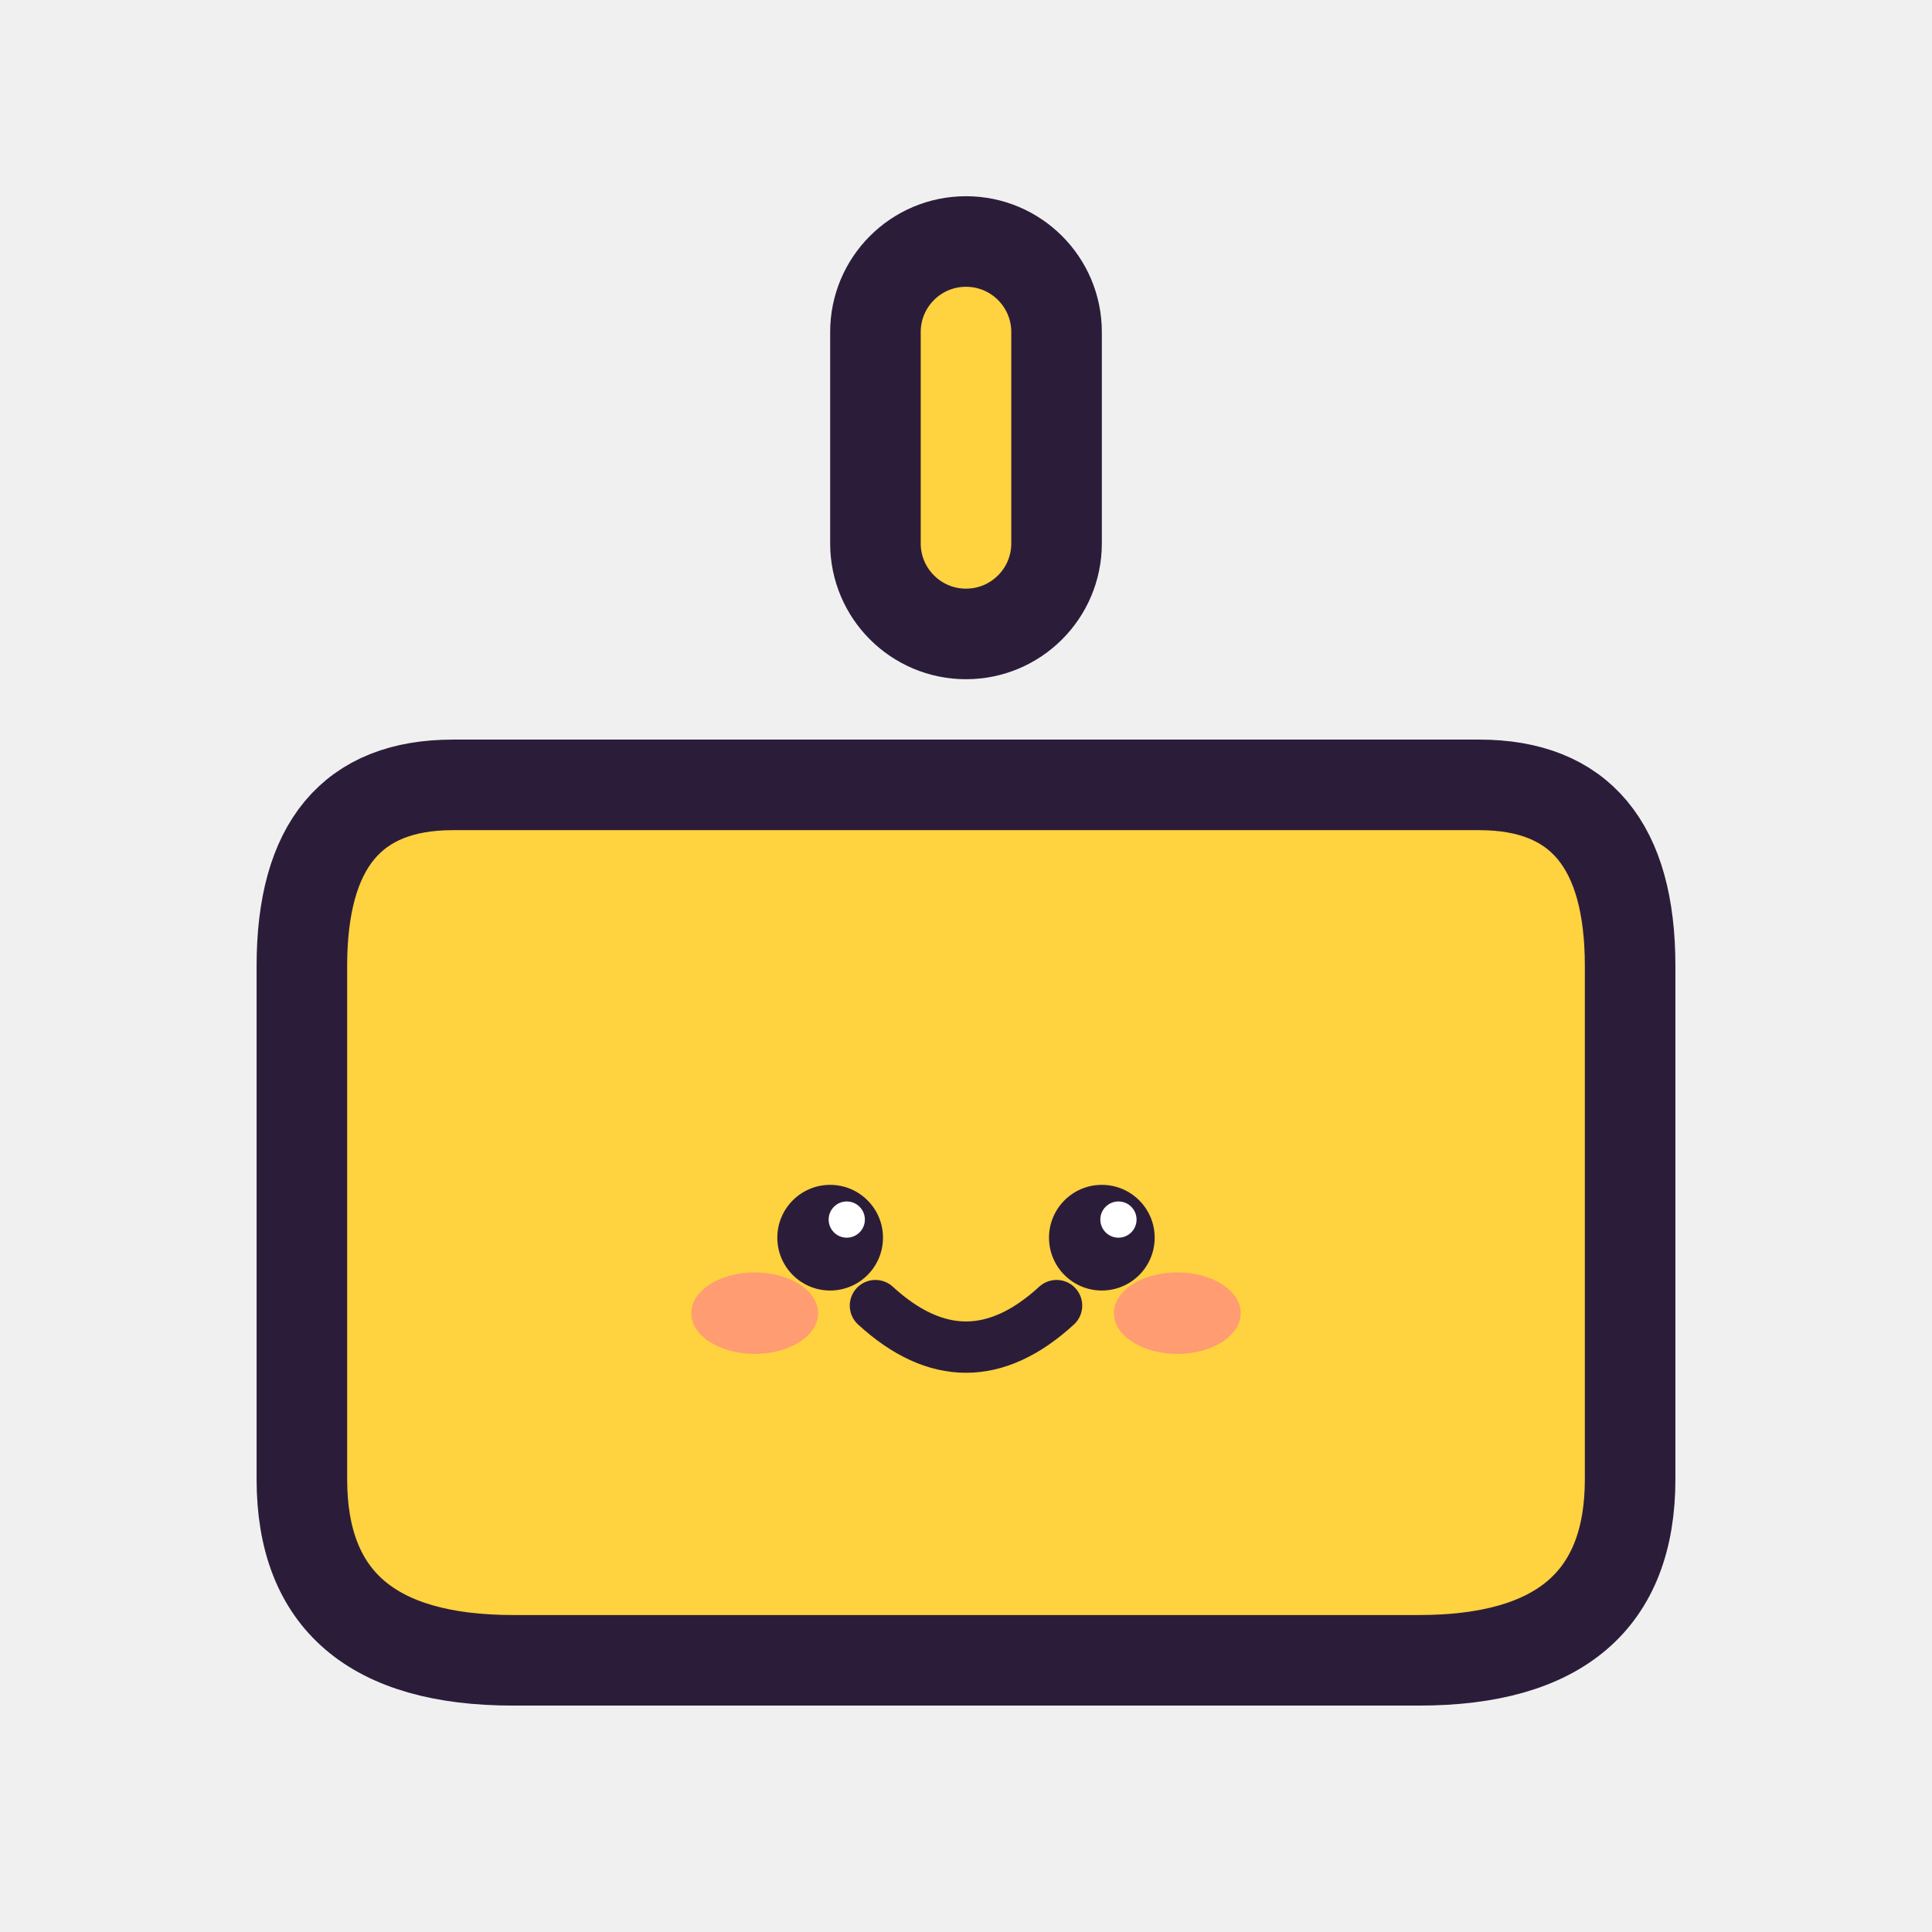
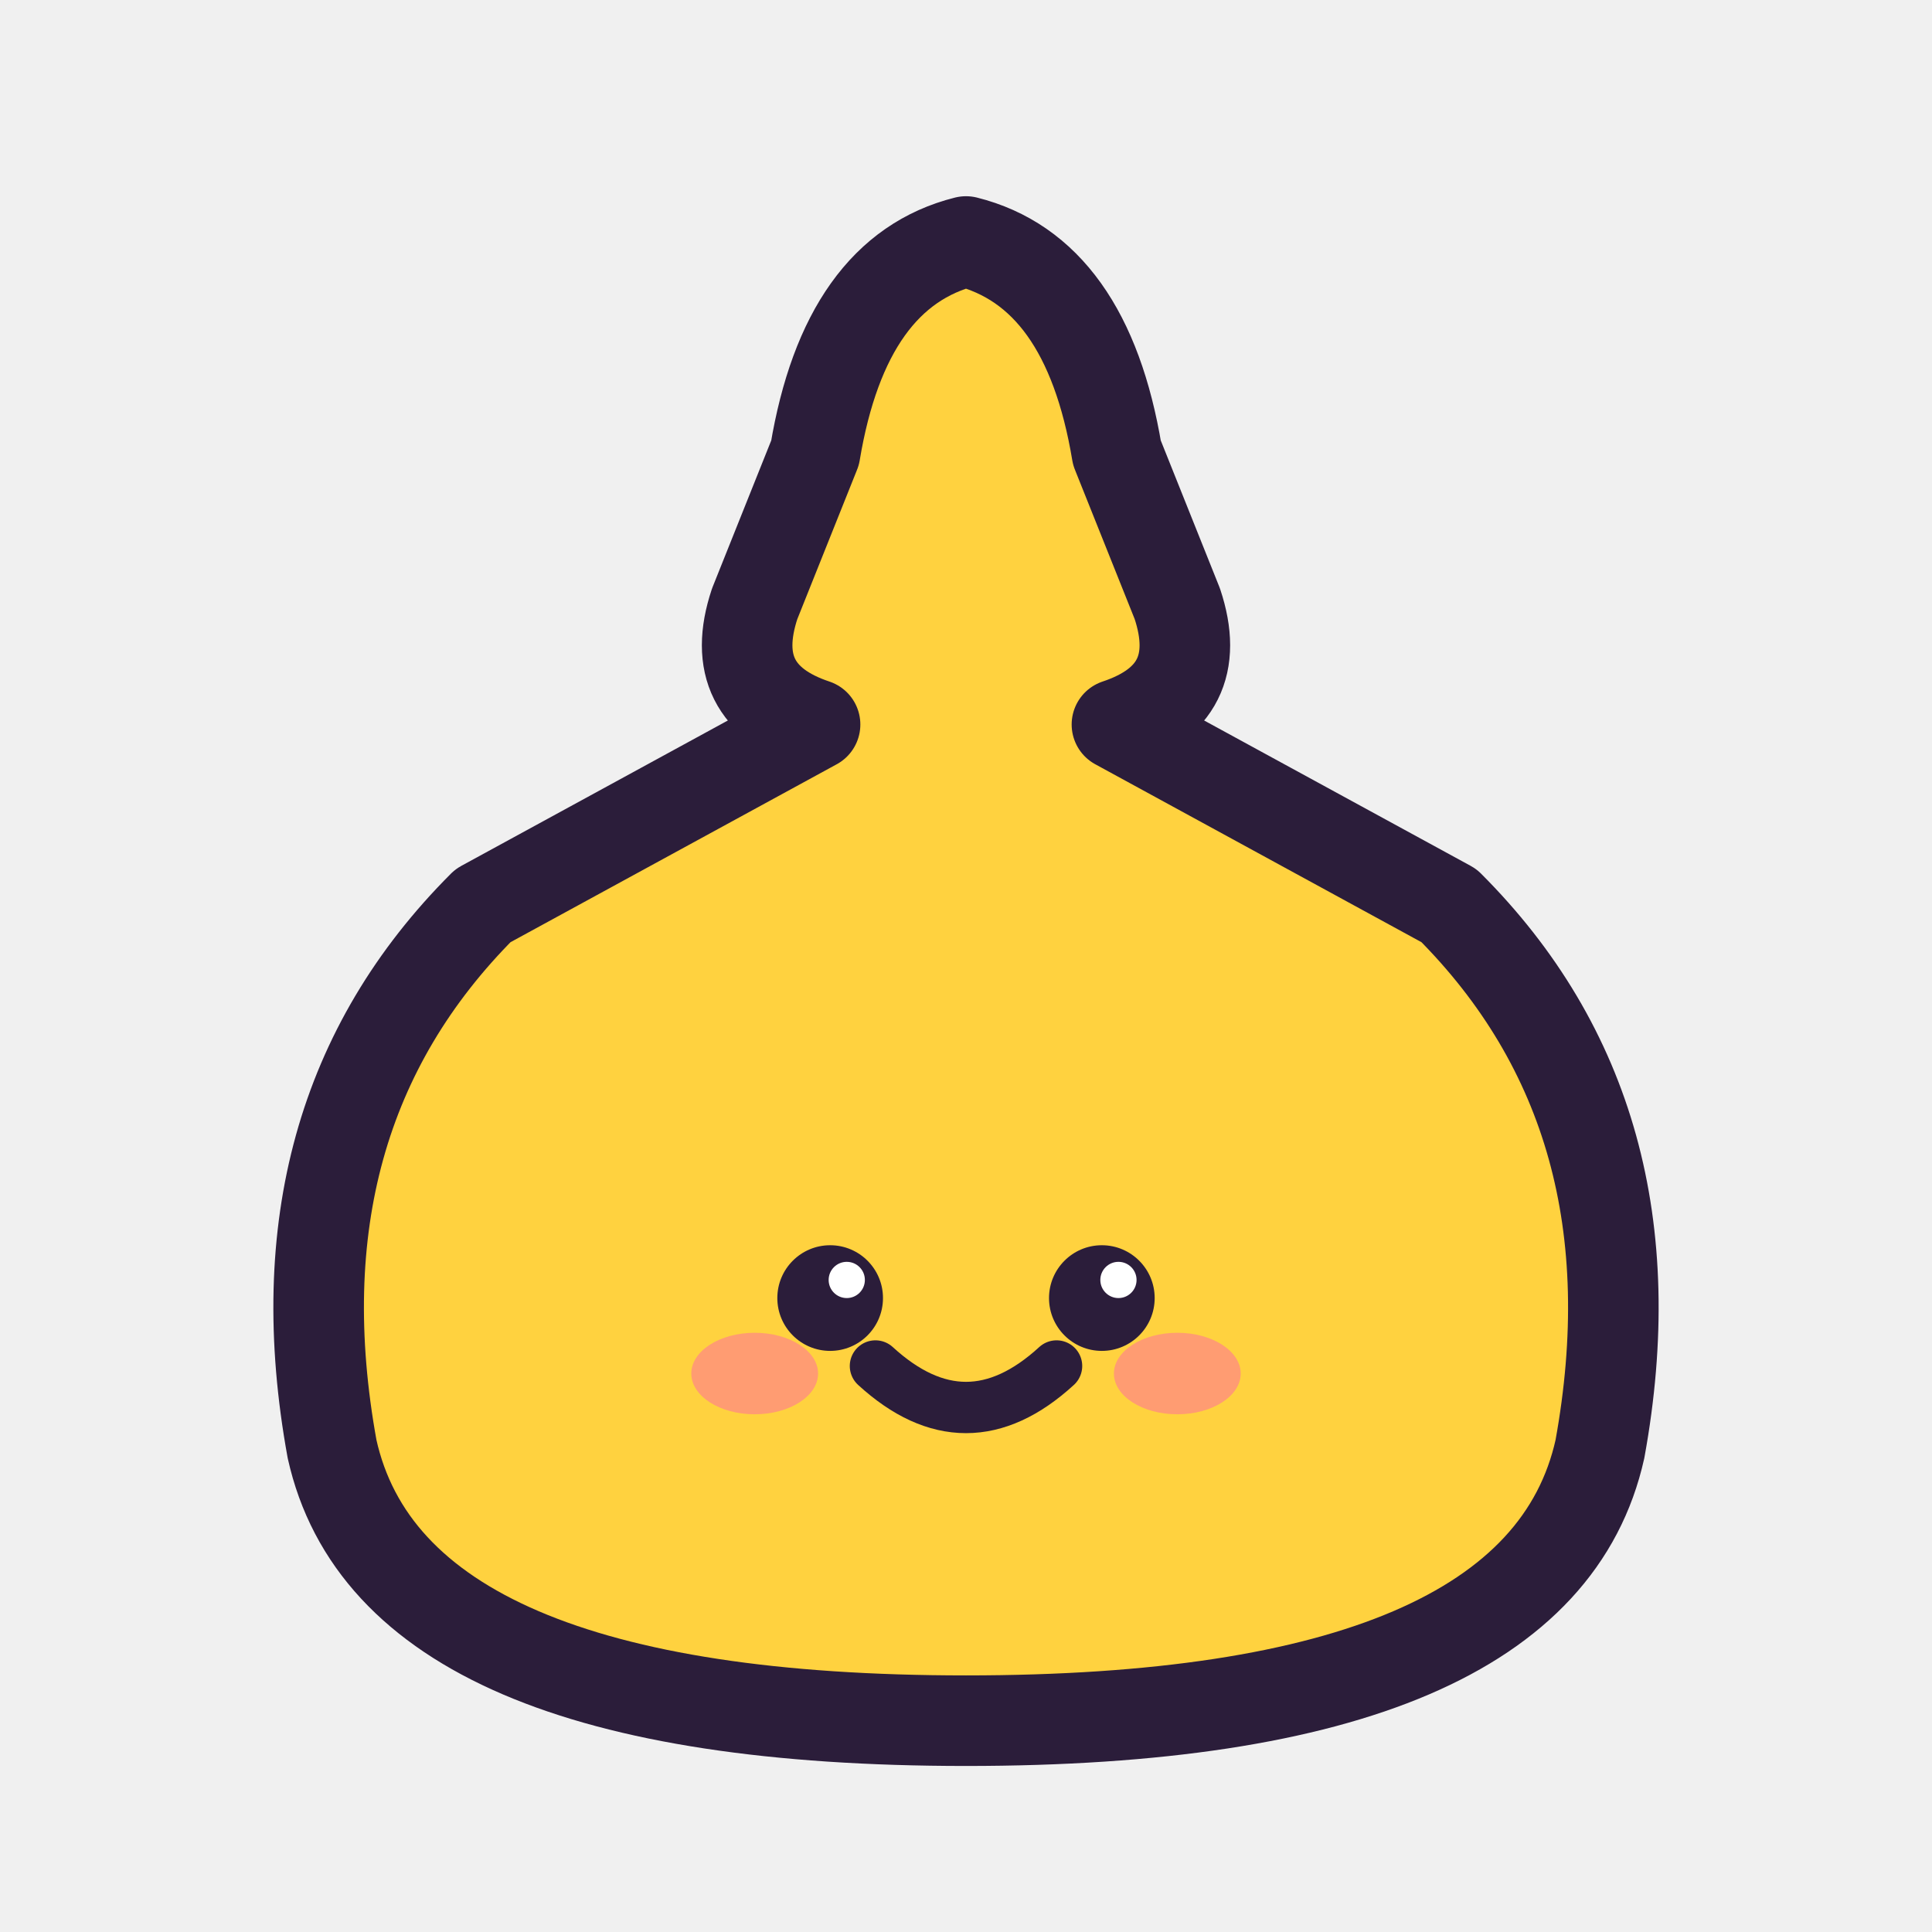
<svg xmlns="http://www.w3.org/2000/svg" width="128" height="128" aria-labelledby="mustard-title" viewBox="0 0 128 128">
  <g fill="none" stroke="#2b1d3a" stroke-linecap="round" stroke-linejoin="round" stroke-width="6">
-     <rect width="12" height="26" x="58" y="16" fill="#ffd23f" rx="6" />
-     <path fill="#ffd23f" d="M30 52h68q10 0 10 12v34q0 12-14 12H34q-14 0-14-12V64q0-12 10-12" />
-     <ellipse cx="50" cy="87" fill="#ff6f9c" fill-opacity=".55" stroke="none" rx="4.2" ry="2.7" />
-     <ellipse cx="78" cy="87" fill="#ff6f9c" fill-opacity=".55" stroke="none" rx="4.2" ry="2.7" />
-     <circle cx="55" cy="82" r="3.5" fill="#2b1d3a" stroke="none" />
-     <circle cx="56.1" cy="80.8" r="1.2" fill="#fff" stroke="none" />
-     <circle cx="73" cy="82" r="3.5" fill="#2b1d3a" stroke="none" />
-     <circle cx="74.1" cy="80.8" r="1.2" fill="#fff" stroke="none" />
-     <path stroke-width="3.4" d="M58 86.5q6 5.5 12 0" />
+     <path fill="#ffd23f" d="M64 16q8 2 10 14l4 10q2 6-4 8l22 12q14 14 10 36-4 18-42 18T22 96q-4-22 10-36l22-12q-6-2-4-8l4-10q2-12 10-14" />
+     <ellipse cx="50" cy="91" fill="#ff6f9c" fill-opacity=".55" stroke="none" rx="4.2" ry="2.7" />
+     <ellipse cx="78" cy="91" fill="#ff6f9c" fill-opacity=".55" stroke="none" rx="4.2" ry="2.7" />
+     <circle cx="55" cy="86" r="3.5" fill="#2b1d3a" stroke="none" />
+     <circle cx="56.1" cy="84.8" r="1.2" fill="#fff" stroke="none" />
+     <circle cx="73" cy="86" r="3.5" fill="#2b1d3a" stroke="none" />
+     <circle cx="74.1" cy="84.8" r="1.2" fill="#fff" stroke="none" />
+     <path stroke-width="3.4" d="M58 90.5q6 5.5 12 0" />
  </g>
</svg>
